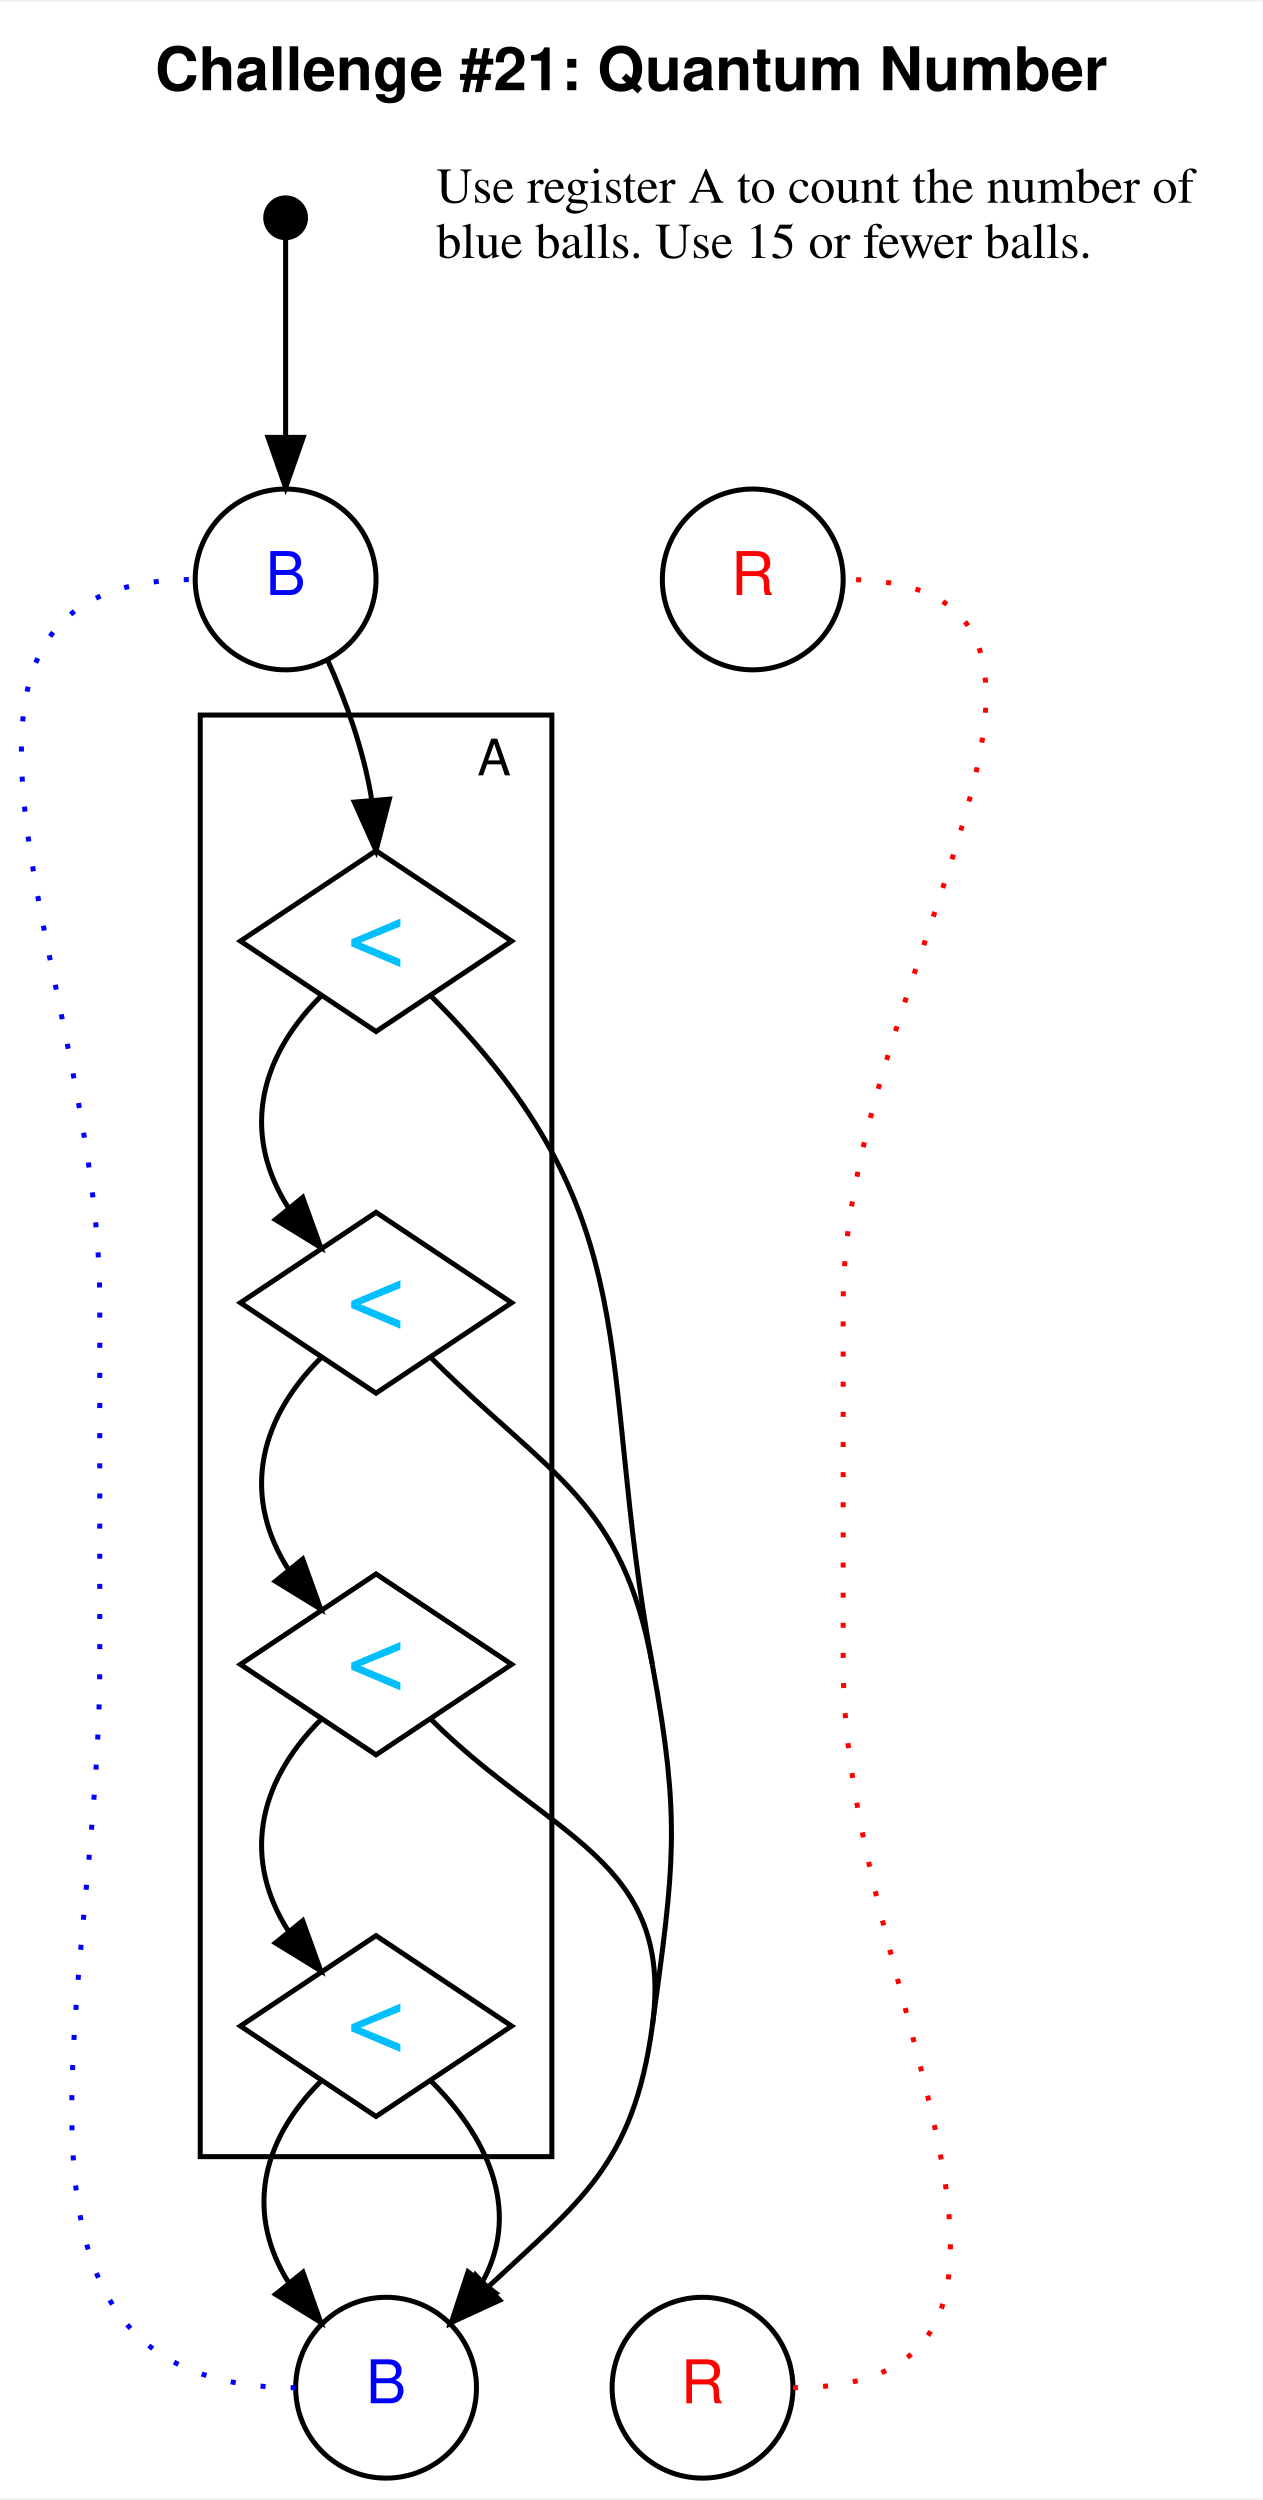
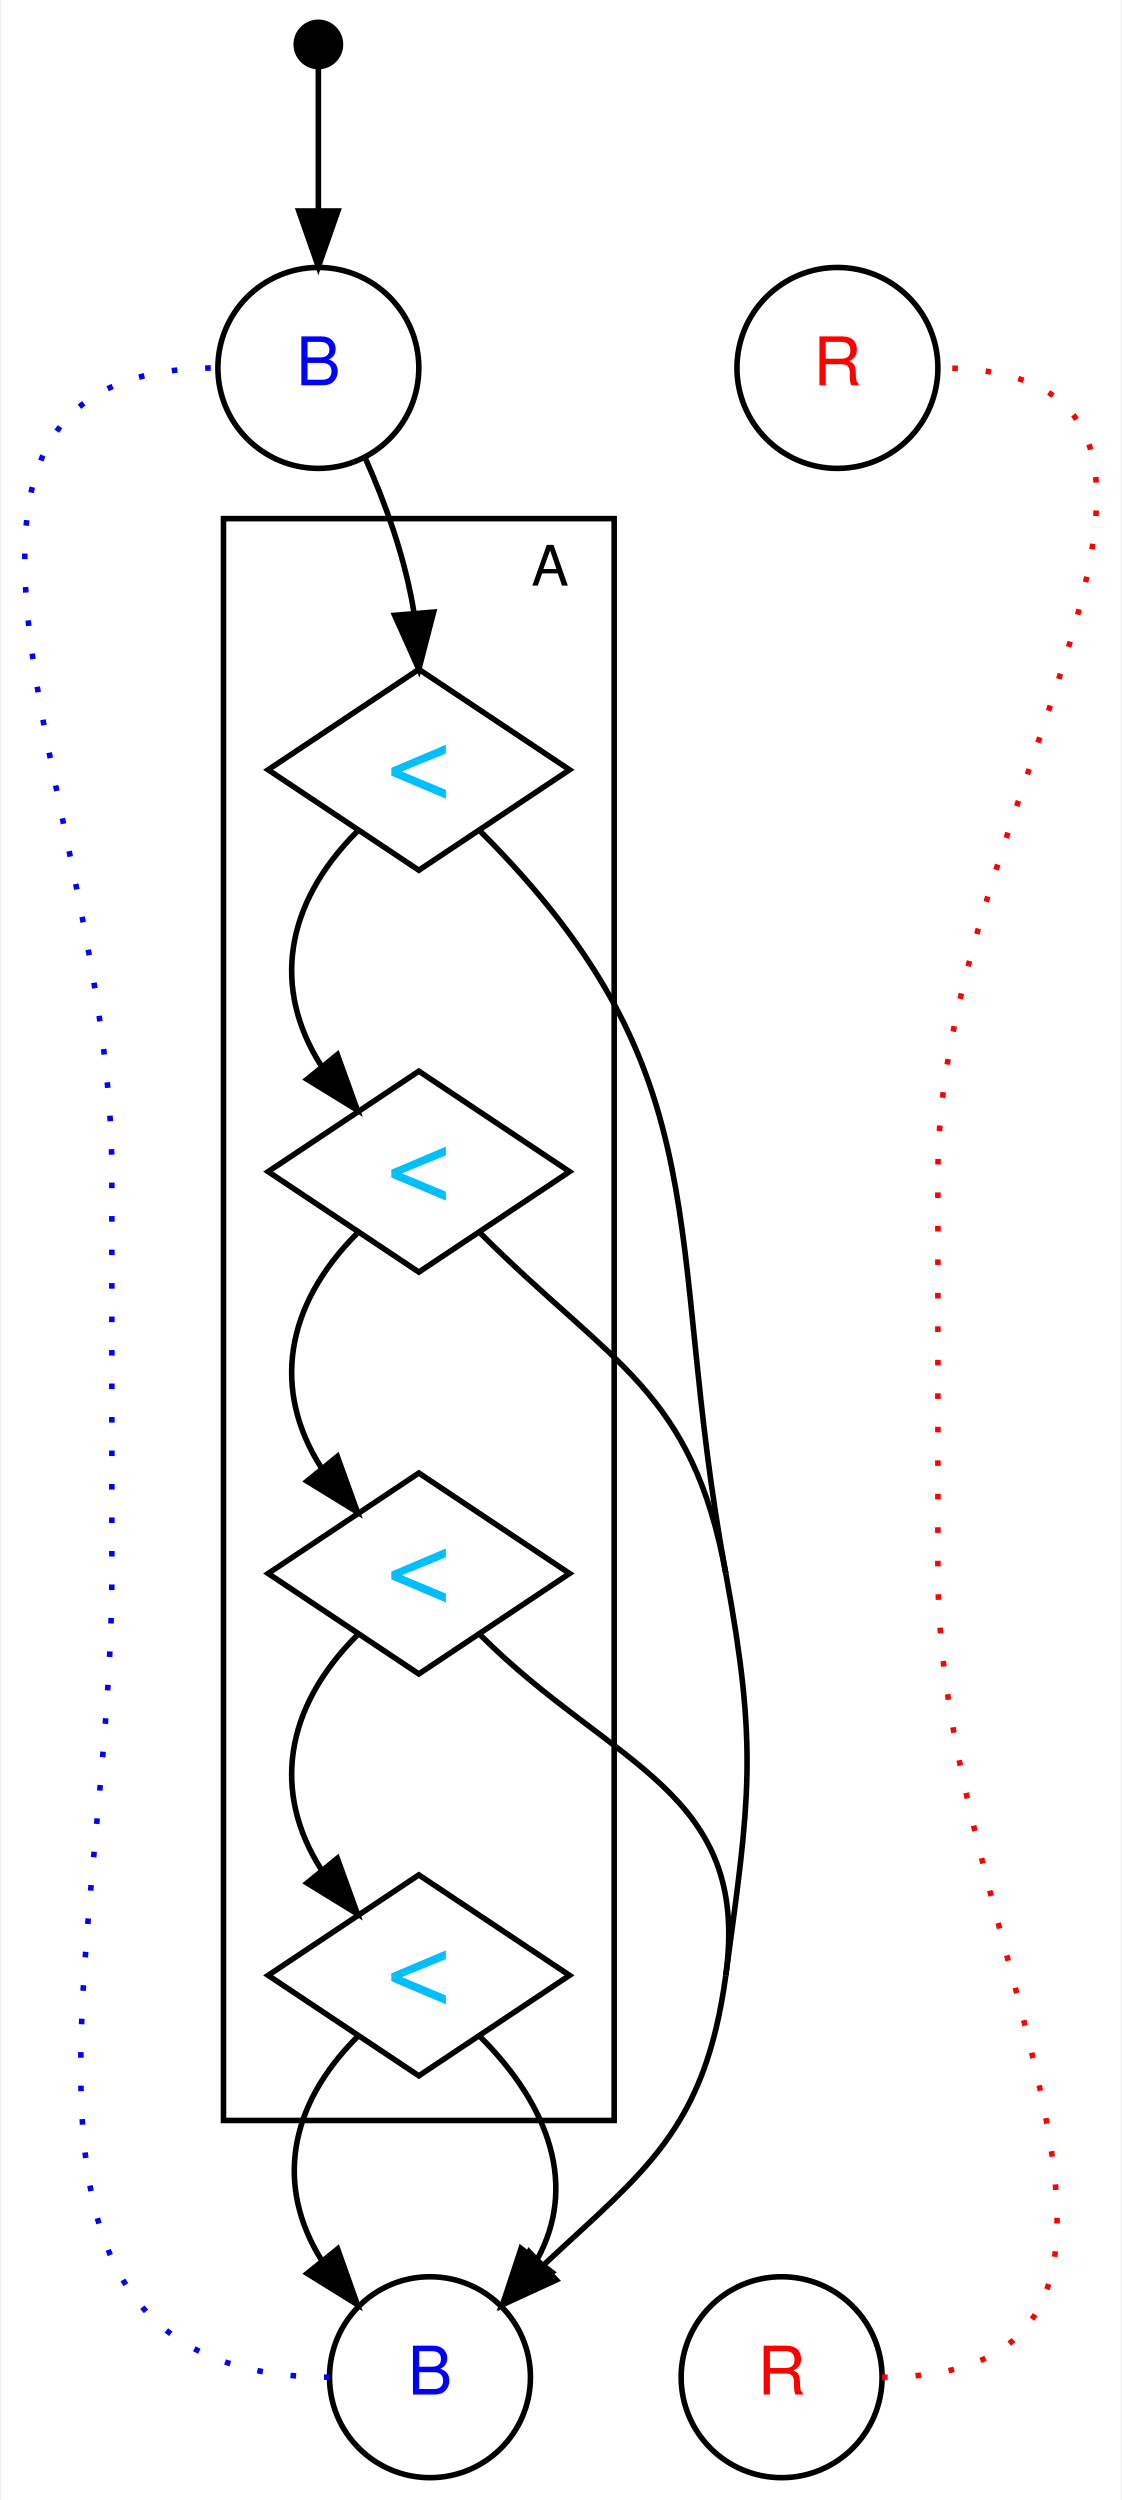
- <svg xmlns="http://www.w3.org/2000/svg" width="251pt" height="497pt" viewBox="0.00 0.00 251.36 497.00">
-   <g id="graph0" class="graph" transform="scale(1 1) rotate(0) translate(4 493)">
-     <polygon fill="#ffffff" stroke="transparent" points="-4,4 -4,-493 247.363,-493 247.363,4 -4,4" />
-     <text text-anchor="middle" x="121.682" y="-475.4" font-family="Helvetica,sans-Serif" font-weight="bold" font-size="12.00" fill="#000000">Challenge #21: Quantum Number</text>
+ <svg xmlns="http://www.w3.org/2000/svg" width="201pt" height="448pt" viewBox="0.00 0.00 200.61 447.92">
+   <g id="graph0" class="graph" transform="scale(1 1) rotate(0) translate(4 443.92)">
+     <polygon fill="#ffffff" stroke="transparent" points="-4,4 -4,-443.92 196.613,-443.92 196.613,4 -4,4" />
    <g id="clust3" class="cluster">
      <polygon fill="none" stroke="#000000" points="35.863,-64 35.863,-351 105.863,-351 105.863,-64 35.863,-64" />
      <text text-anchor="middle" x="94.363" y="-339" font-family="Helvetica,sans-Serif" font-size="10.00" fill="#000000">A</text>
    </g>
    <g id="node1" class="node">
-       <ellipse fill="#000000" stroke="#000000" cx="52.863" cy="-450" rx="3.96" ry="3.96" />
+       <ellipse fill="#000000" stroke="#000000" cx="52.863" cy="-435.96" rx="3.96" ry="3.96" />
    </g>
    <g id="node2" class="node">
      <ellipse fill="none" stroke="#000000" cx="52.863" cy="-378" rx="18" ry="18" />
      <text text-anchor="middle" x="52.863" y="-374.9" font-family="Helvetica,sans-Serif" font-size="12.00" fill="#0000ff">B</text>
    </g>
    <g id="edge1" class="edge">
-       <path fill="none" stroke="#000000" d="M52.863,-445.712C52.863,-438.062 52.863,-421.472 52.863,-406.629" />
-       <polygon fill="#000000" stroke="#000000" points="56.363,-406.282 52.863,-396.282 49.363,-406.282 56.363,-406.282" />
+       <path fill="none" stroke="#000000" d="M52.863,-431.792C52.863,-426.32 52.863,-416.237 52.863,-406.267" />
+       <polygon fill="#000000" stroke="#000000" points="56.363,-406.115 52.863,-396.115 49.363,-406.115 56.363,-406.115" />
    </g>
-     <g id="node7" class="node">
+     <g id="node6" class="node">
      <polygon fill="none" stroke="#000000" points="70.863,-324 43.863,-306 70.863,-288 97.863,-306 70.863,-324" />
      <text text-anchor="middle" x="70.863" y="-301" font-family="Helvetica,sans-Serif" font-size="20.00" fill="#00bfff">&lt;</text>
    </g>
    <g id="edge2" class="edge">
      <path fill="none" stroke="#000000" d="M61.231,-361.919C64.756,-354.042 68.412,-344.1 70.019,-334.034" />
      <polygon fill="#000000" stroke="#000000" points="73.513,-334.258 70.863,-324 66.537,-333.671 73.513,-334.258" />
    </g>
    <g id="node3" class="node">
      <ellipse fill="none" stroke="#000000" cx="72.863" cy="-18" rx="18" ry="18" />
      <text text-anchor="middle" x="72.863" y="-14.9" font-family="Helvetica,sans-Serif" font-size="12.00" fill="#0000ff">B</text>
    </g>
    <g id="edge11" class="edge">
      <path fill="none" stroke="#0000ff" stroke-dasharray="1,5" d="M54.863,-18C-11.442,-18 15.863,-95.694 15.863,-162 15.863,-234 15.863,-234 15.863,-234 15.863,-298.555 -29.691,-378 34.863,-378" />
    </g>
    <g id="node5" class="node">
      <ellipse fill="none" stroke="#000000" cx="135.863" cy="-18" rx="18" ry="18" />
      <text text-anchor="middle" x="135.863" y="-14.9" font-family="Helvetica,sans-Serif" font-size="12.00" fill="#ff0000">R</text>
    </g>
    <g id="node4" class="node">
      <ellipse fill="none" stroke="#000000" cx="145.863" cy="-378" rx="18" ry="18" />
      <text text-anchor="middle" x="145.863" y="-374.9" font-family="Helvetica,sans-Serif" font-size="12.00" fill="#ff0000">R</text>
    </g>
    <g id="edge12" class="edge">
      <path fill="none" stroke="#ff0000" stroke-dasharray="1,5" d="M153.863,-18C218.018,-18 163.863,-97.846 163.863,-162 163.863,-234 163.863,-234 163.863,-234 163.863,-298 227.863,-378 163.863,-378" />
    </g>
-     <g id="node6" class="node">
-       <text text-anchor="start" x="82.863" y="-453" font-family="Times" font-size="10.00" fill="#000000">Use register A to count the number of</text>
-       <text text-anchor="start" x="82.863" y="-442" font-family="Times" font-size="10.00" fill="#000000">blue balls. Use 15 or fewer balls.</text>
-     </g>
    <g id="edge7" class="edge">
      <path fill="none" stroke="#000000" d="M81.863,-295C125.889,-250.974 114.568,-223.229 125.863,-162" />
    </g>
-     <g id="node8" class="node">
+     <g id="node7" class="node">
      <polygon fill="none" stroke="#000000" points="70.863,-252 43.863,-234 70.863,-216 97.863,-234 70.863,-252" />
      <text text-anchor="middle" x="70.863" y="-229" font-family="Helvetica,sans-Serif" font-size="20.00" fill="#00bfff">&lt;</text>
    </g>
    <g id="edge3" class="edge">
      <path fill="none" stroke="#000000" d="M59.863,-295C46.728,-281.865 44.573,-266.731 53.398,-252.94" />
      <polygon fill="#000000" stroke="#000000" points="56.263,-254.964 59.863,-245 50.835,-250.544 56.263,-254.964" />
    </g>
    <g id="edge8" class="edge">
      <path fill="none" stroke="#000000" d="M81.863,-223C105.501,-199.363 119.799,-194.873 125.863,-162" />
      <path fill="none" stroke="#000000" d="M125.863,-162C131.668,-130.531 130.166,-121.71 125.863,-90" />
    </g>
-     <g id="node9" class="node">
+     <g id="node8" class="node">
      <polygon fill="none" stroke="#000000" points="70.863,-180 43.863,-162 70.863,-144 97.863,-162 70.863,-180" />
      <text text-anchor="middle" x="70.863" y="-157" font-family="Helvetica,sans-Serif" font-size="20.00" fill="#00bfff">&lt;</text>
    </g>
    <g id="edge4" class="edge">
      <path fill="none" stroke="#000000" d="M59.863,-223C46.728,-209.864 44.573,-194.731 53.398,-180.94" />
      <polygon fill="#000000" stroke="#000000" points="56.263,-182.964 59.863,-173 50.835,-178.544 56.263,-182.964" />
    </g>
    <g id="edge9" class="edge">
      <path fill="none" stroke="#000000" d="M125.863,-90C122.103,-62.286 111.266,-54.981 93.365,-38.237" />
      <polygon fill="#000000" stroke="#000000" points="95.49,-35.424 85.863,-31 90.631,-40.462 95.49,-35.424" />
      <path fill="none" stroke="#000000" d="M81.863,-151C105.501,-127.363 130.358,-123.124 125.863,-90" />
    </g>
-     <g id="node10" class="node">
+     <g id="node9" class="node">
      <polygon fill="none" stroke="#000000" points="70.863,-108 43.863,-90 70.863,-72 97.863,-90 70.863,-108" />
      <text text-anchor="middle" x="70.863" y="-85" font-family="Helvetica,sans-Serif" font-size="20.00" fill="#00bfff">&lt;</text>
    </g>
    <g id="edge5" class="edge">
      <path fill="none" stroke="#000000" d="M59.863,-151C46.728,-137.864 44.573,-122.731 53.398,-108.94" />
      <polygon fill="#000000" stroke="#000000" points="56.263,-110.964 59.863,-101 50.835,-106.544 56.263,-110.964" />
    </g>
    <g id="edge6" class="edge">
      <path fill="none" stroke="#000000" d="M59.863,-79C47.371,-66.508 45.224,-52.133 53.422,-38.994" />
      <polygon fill="#000000" stroke="#000000" points="56.314,-40.983 59.863,-31 50.864,-36.59 56.314,-40.983" />
    </g>
    <g id="edge10" class="edge">
      <path fill="none" stroke="#000000" d="M81.863,-79C94.399,-66.465 99.297,-52.154 92.013,-39.008" />
      <polygon fill="#000000" stroke="#000000" points="94.73,-36.8 85.863,-31 89.178,-41.063 94.73,-36.8" />
    </g>
  </g>
</svg>
